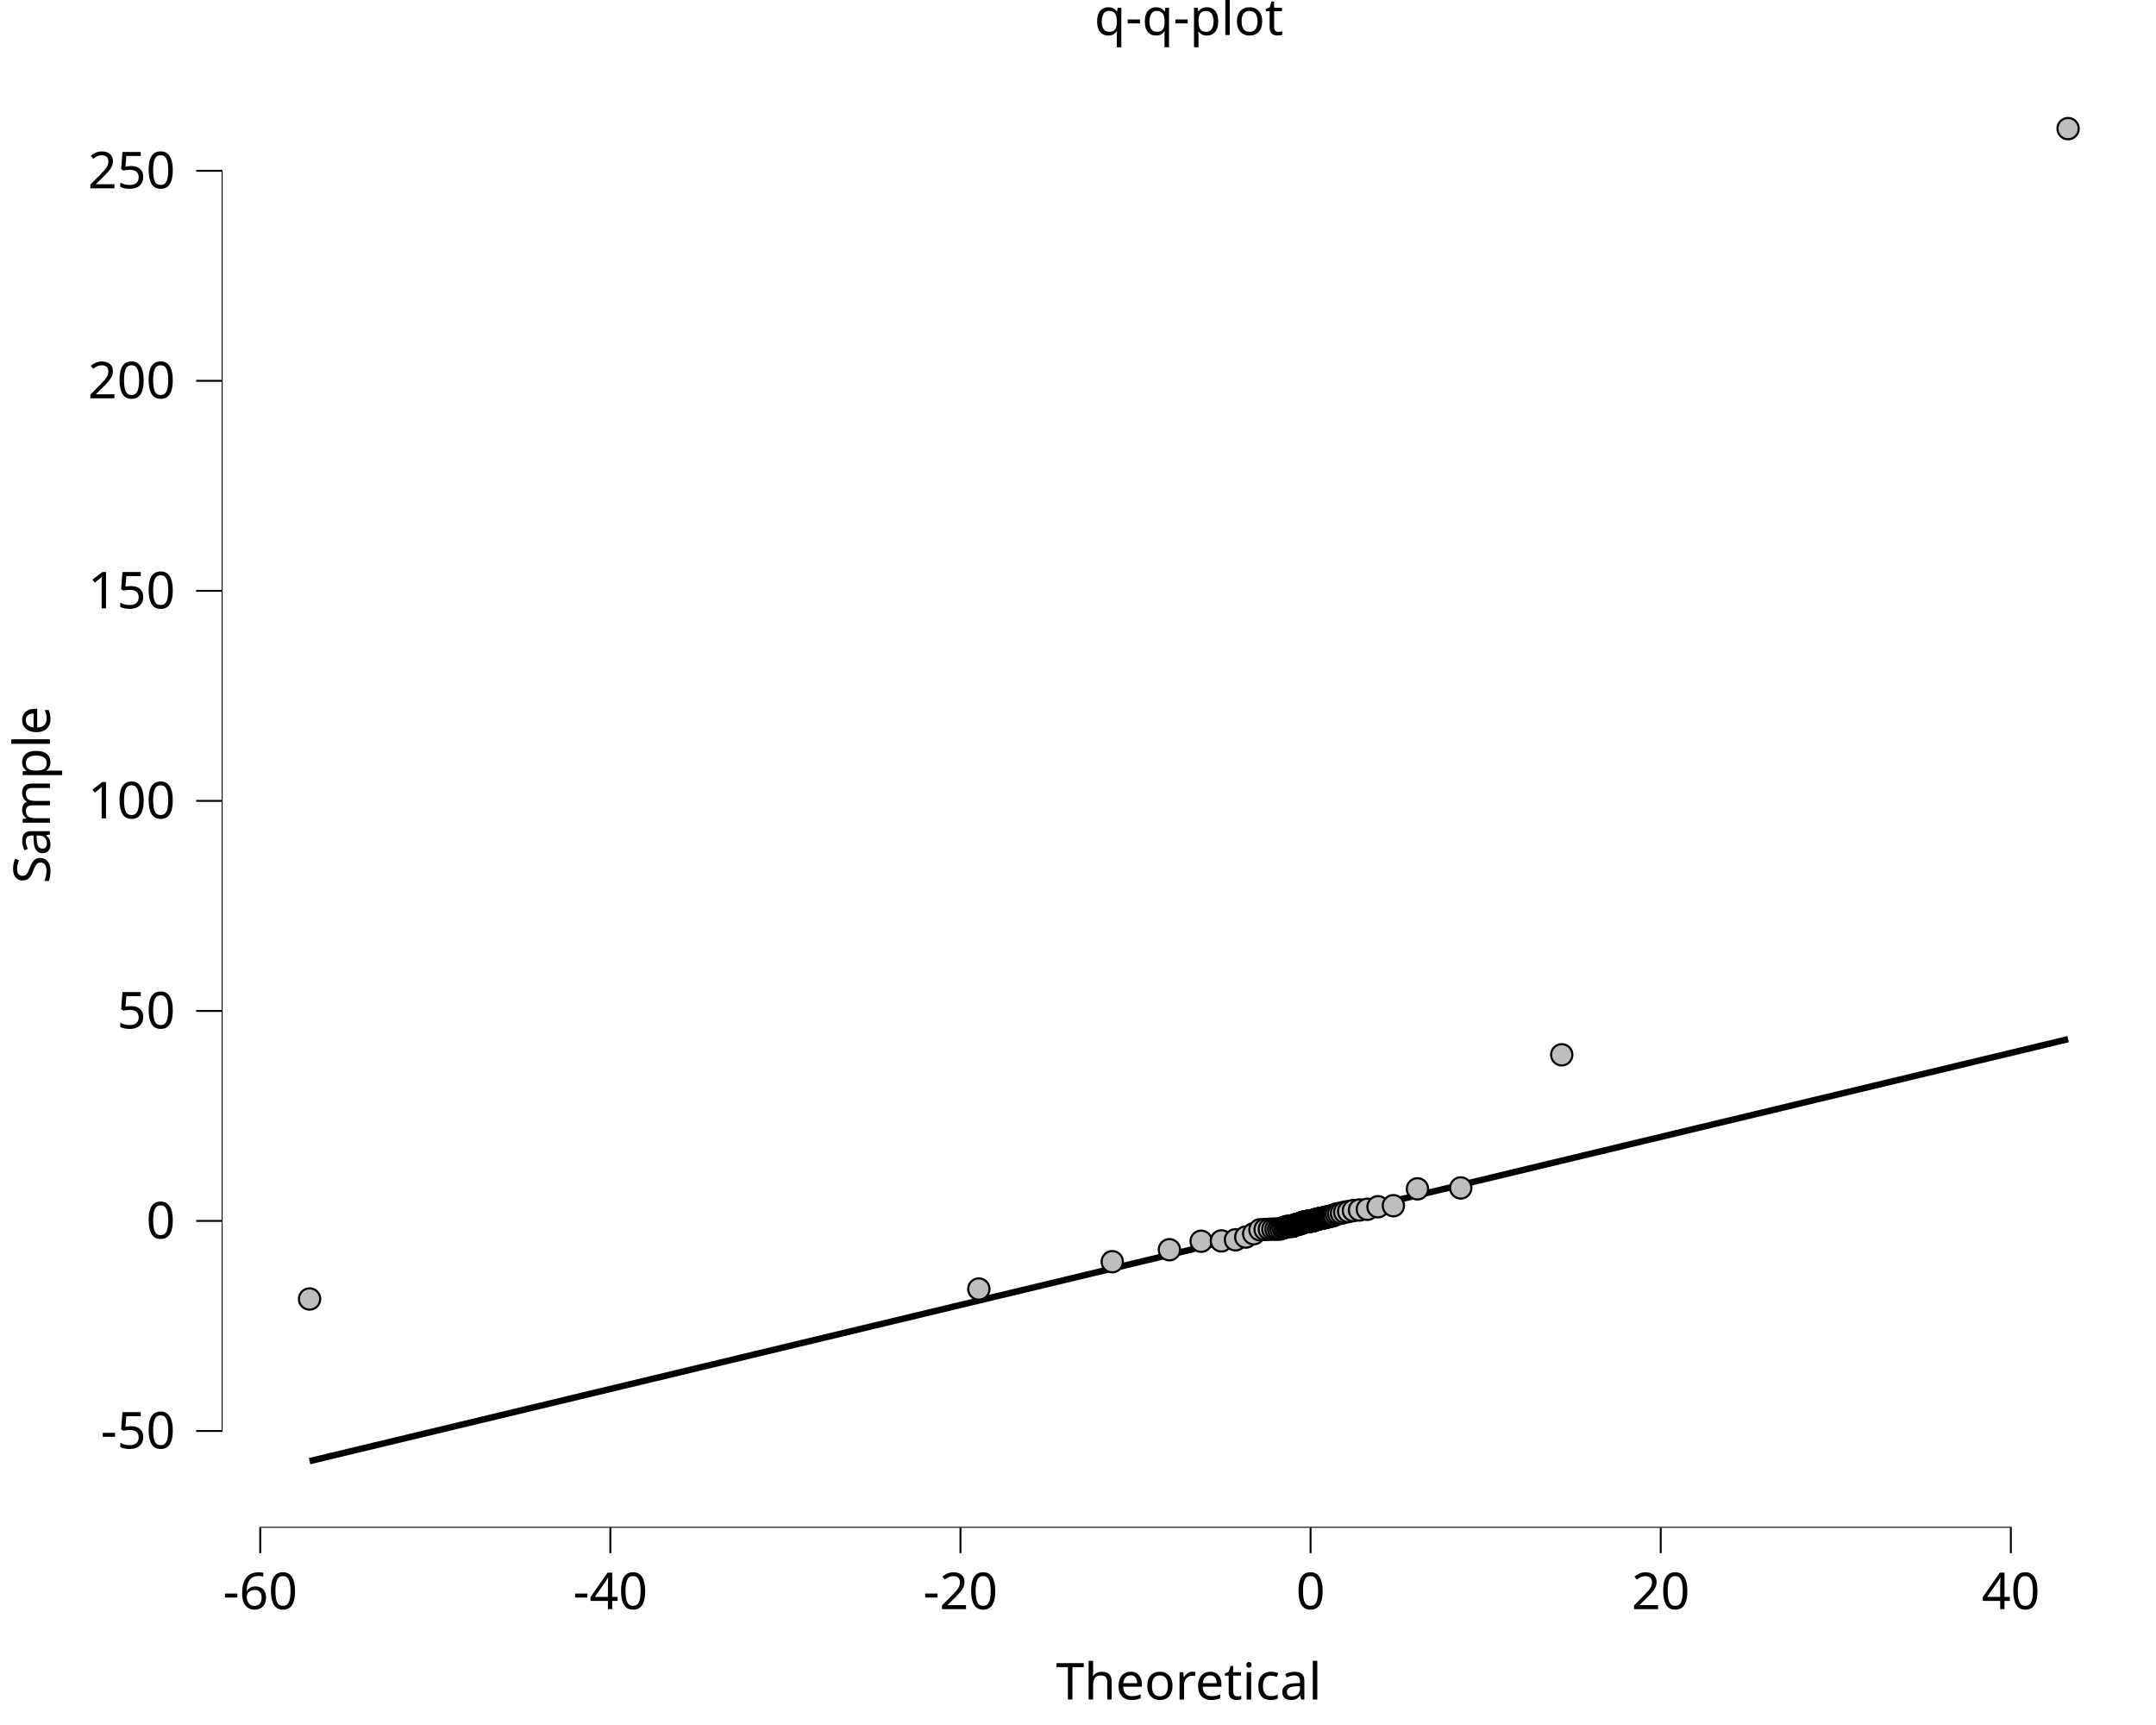
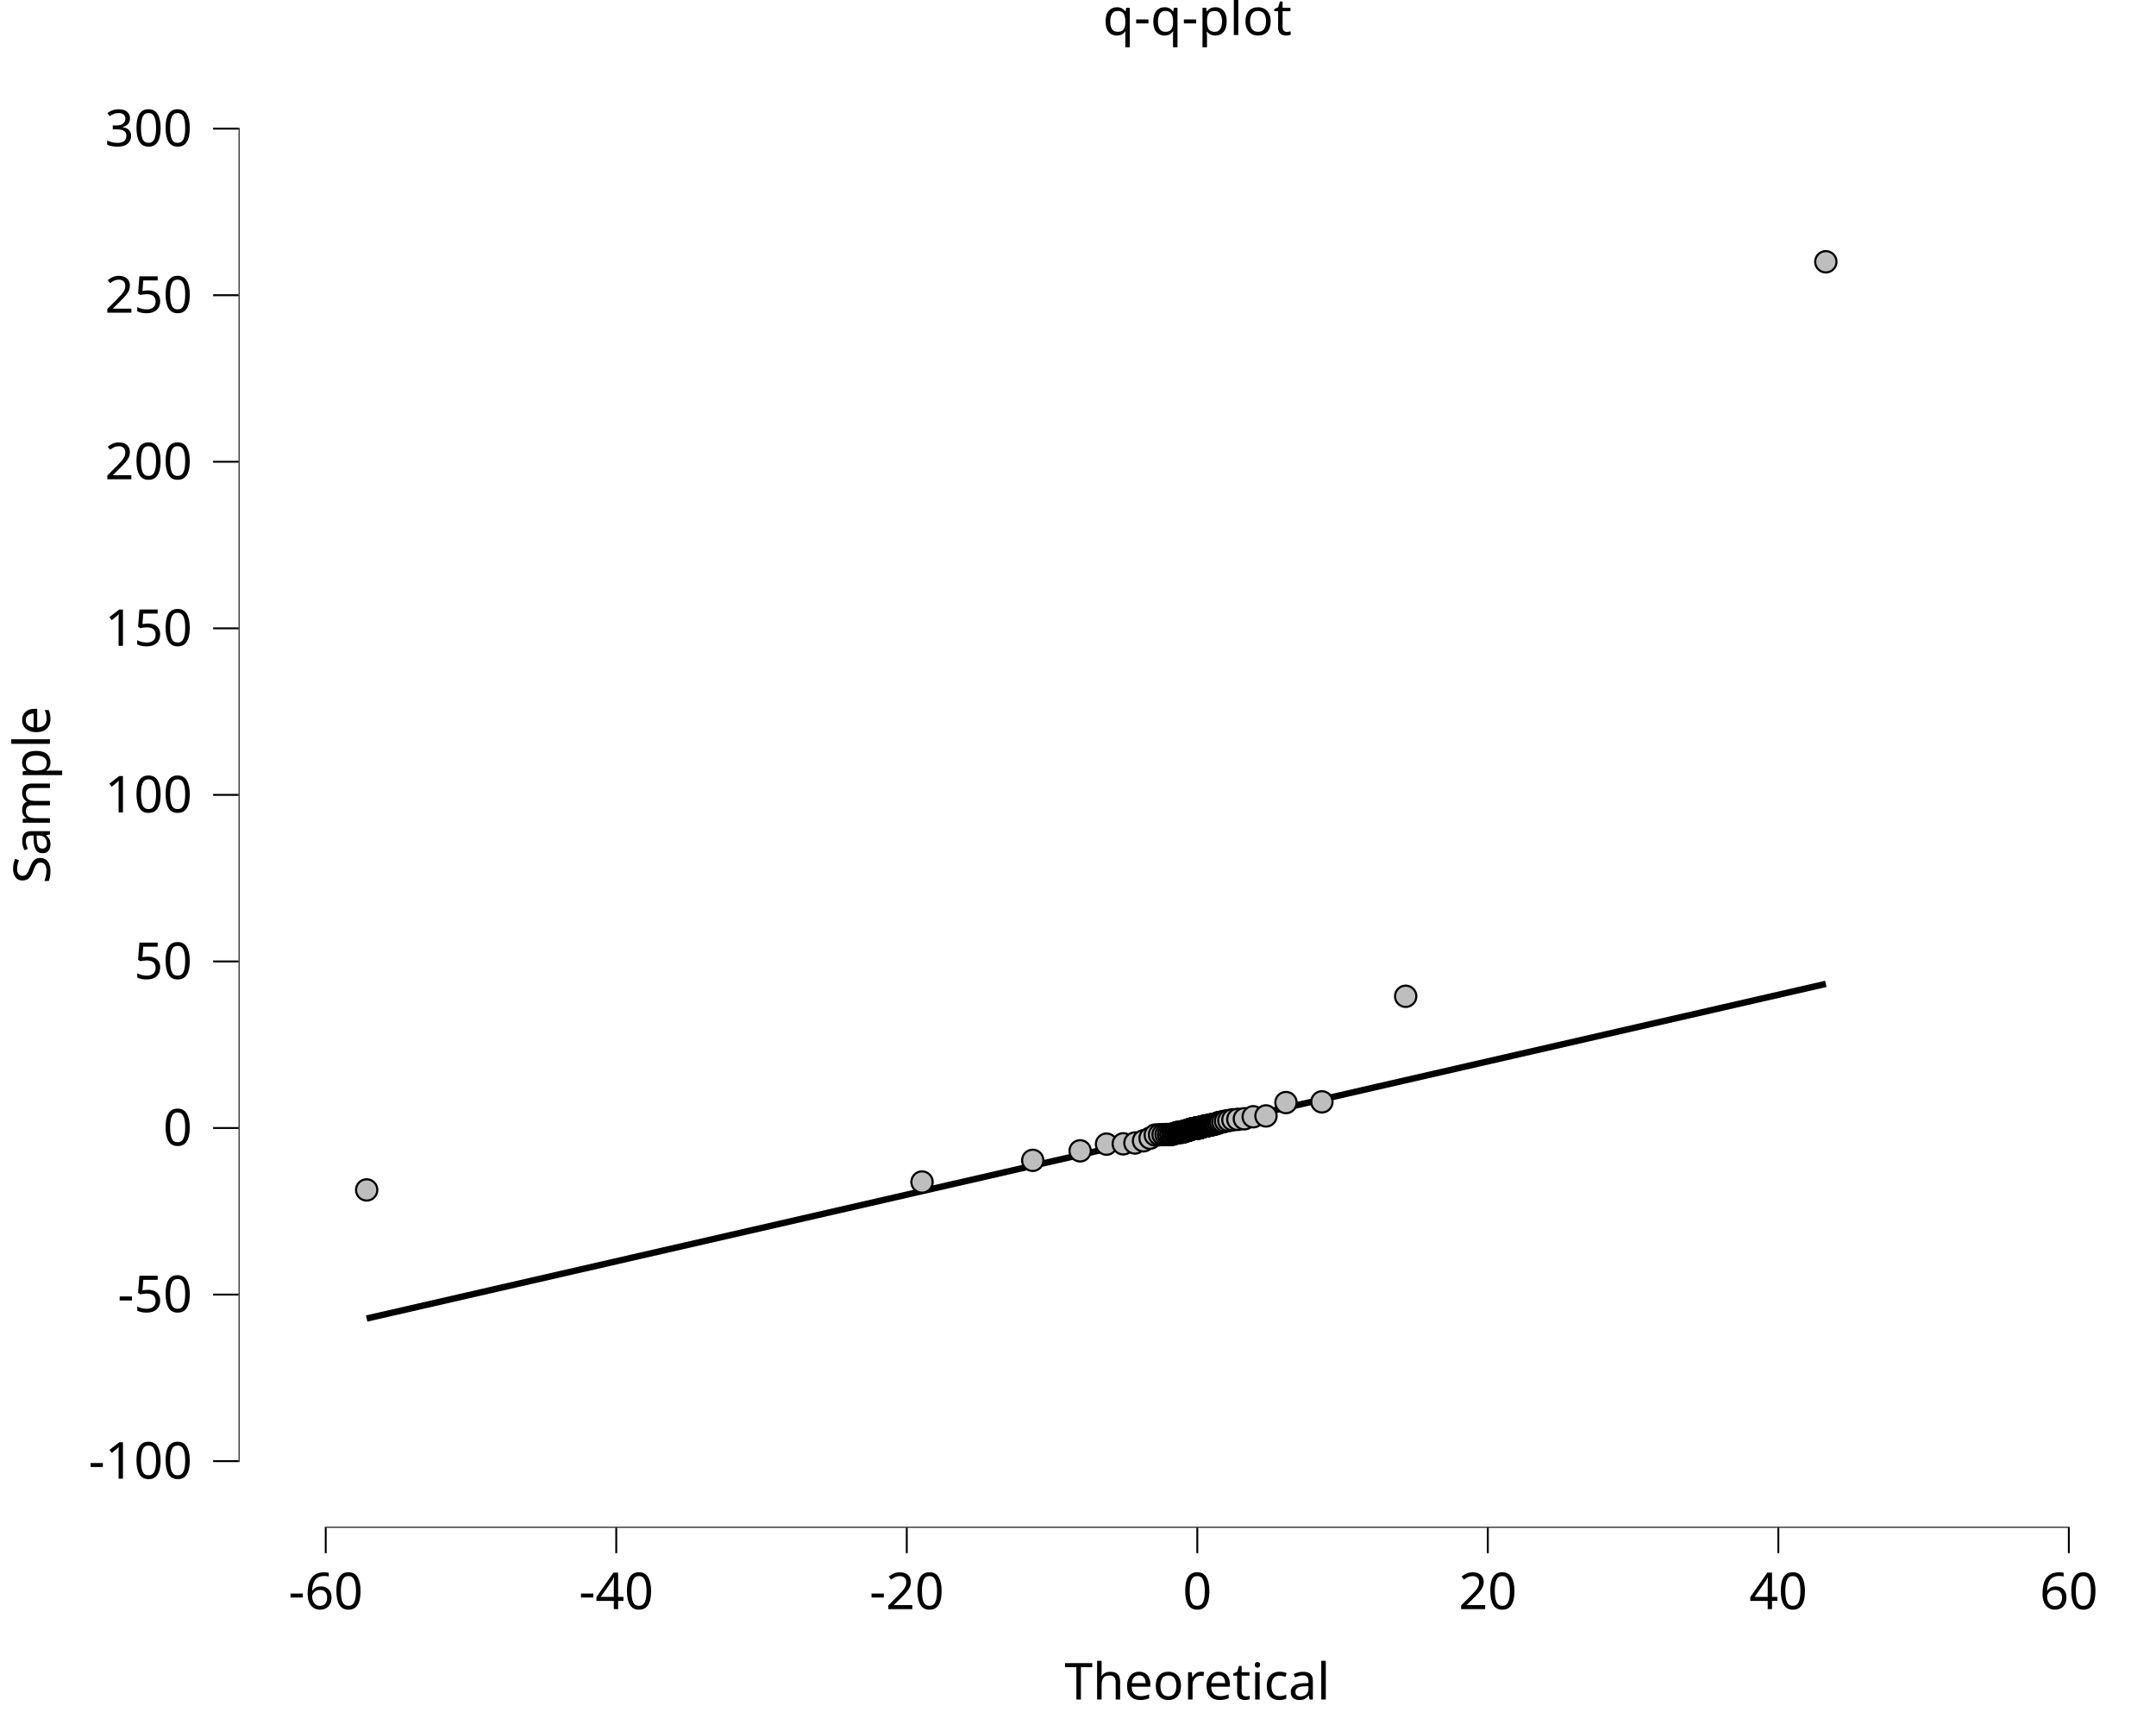
<svg xmlns="http://www.w3.org/2000/svg" class="svglite" data-engine-version="2.0" width="720.00pt" height="576.00pt" viewBox="0 0 720.00 576.00">
  <defs>
    <style type="text/css">
    .svglite line, .svglite polyline, .svglite polygon, .svglite path, .svglite rect, .svglite circle {
      fill: none;
      stroke: #000000;
      stroke-linecap: round;
      stroke-linejoin: round;
      stroke-miterlimit: 10.00;
    }
  </style>
  </defs>
  <rect width="100%" height="100%" style="stroke: none; fill: #FFFFFF;" />
  <defs>
    <clipPath id="cpMC4wMHw3MjAuMDB8MC4wMHw1NzYuMDA=">
      <rect x="0.00" y="0.00" width="720.00" height="576.00" />
    </clipPath>
  </defs>
  <g clip-path="url(#cpMC4wMHw3MjAuMDB8MC4wMHw1NzYuMDA=)">
-     <rect x="0.00" y="0.00" width="720.00" height="576.00" style="stroke-width: 10.67; stroke: none;" />
+     <rect x="-0" y="0.00" width="720.00" height="576.00" style="stroke-width: 10.67; stroke: none;" />
  </g>
  <defs>
-     <clipPath id="cpNzQuMDJ8NzIwLjAwfDIwLjcxfDUxMC4xNA==">
-       <rect x="74.02" y="20.71" width="645.98" height="489.43" />
+     <clipPath id="cpNzkuNjh8NzIwLjAwfDIwLjcxfDUxMC4xNA==">
+       <rect x="79.68" y="20.71" width="640.32" height="489.43" />
    </clipPath>
  </defs>
-   <g clip-path="url(#cpNzQuMDJ8NzIwLjAwfDIwLjcxfDUxMC4xNA==)">
-     <rect x="74.02" y="20.71" width="645.98" height="489.43" style="stroke-width: 10.67; stroke: none;" />
-     <polyline points="103.38,487.89 326.88,434.27 371.44,423.58 390.52,419.00 401.13,416.45 407.89,414.83 412.58,413.71 416.03,412.88 418.67,412.25 420.77,411.74 422.48,411.33 423.89,410.99 425.09,410.71 426.12,410.46 427.01,410.25 427.79,410.06 428.48,409.89 429.10,409.74 429.66,409.61 430.16,409.49 430.62,409.38 431.04,409.28 431.43,409.18 431.80,409.10 432.13,409.02 432.45,408.94 432.74,408.87 433.02,408.80 433.28,408.74 433.53,408.68 433.76,408.63 433.99,408.57 434.20,408.52 434.41,408.47 434.61,408.42 434.80,408.38 434.98,408.33 435.16,408.29 435.33,408.25 435.50,408.21 435.67,408.17 435.83,408.13 435.98,408.09 436.14,408.06 436.29,408.02 436.44,407.98 436.59,407.95 436.73,407.91 436.88,407.88 437.02,407.84 437.16,407.81 437.30,407.78 437.45,407.74 437.59,407.71 437.73,407.67 437.87,407.64 438.02,407.60 438.16,407.57 438.31,407.53 438.46,407.50 438.61,407.46 438.76,407.43 438.92,407.39 439.08,407.35 439.24,407.31 439.41,407.27 439.58,407.23 439.76,407.19 439.95,407.14 440.14,407.10 440.34,407.05 440.55,407.00 440.77,406.94 441.00,406.89 441.24,406.83 441.50,406.77 441.77,406.70 442.07,406.63 442.38,406.56 442.72,406.48 443.09,406.39 443.49,406.29 443.93,406.19 444.42,406.07 444.96,405.94 445.57,405.79 446.26,405.63 447.05,405.44 447.98,405.21 449.07,404.95 450.38,404.64 451.98,404.25 454.00,403.77 456.62,403.14 460.19,402.28 465.32,401.05 473.36,399.12 487.82,395.66 521.54,387.56 690.64,346.99 " style="stroke-width: 2.13; stroke-linecap: butt;" />
-     <circle cx="103.38" cy="433.75" r="3.56" style="stroke-width: 0.71; fill: #BEBEBE;" />
-     <circle cx="326.88" cy="430.42" r="3.56" style="stroke-width: 0.71; fill: #BEBEBE;" />
-     <circle cx="371.44" cy="421.30" r="3.56" style="stroke-width: 0.71; fill: #BEBEBE;" />
-     <circle cx="390.52" cy="417.30" r="3.56" style="stroke-width: 0.71; fill: #BEBEBE;" />
-     <circle cx="401.13" cy="414.47" r="3.56" style="stroke-width: 0.71; fill: #BEBEBE;" />
-     <circle cx="407.89" cy="414.35" r="3.56" style="stroke-width: 0.71; fill: #BEBEBE;" />
-     <circle cx="412.58" cy="413.99" r="3.56" style="stroke-width: 0.71; fill: #BEBEBE;" />
-     <circle cx="416.03" cy="413.07" r="3.56" style="stroke-width: 0.71; fill: #BEBEBE;" />
-     <circle cx="418.67" cy="411.96" r="3.56" style="stroke-width: 0.71; fill: #BEBEBE;" />
-     <circle cx="420.77" cy="410.64" r="3.56" style="stroke-width: 0.71; fill: #BEBEBE;" />
-     <circle cx="422.48" cy="410.53" r="3.56" style="stroke-width: 0.71; fill: #BEBEBE;" />
-     <circle cx="423.89" cy="410.46" r="3.56" style="stroke-width: 0.71; fill: #BEBEBE;" />
-     <circle cx="425.09" cy="410.43" r="3.56" style="stroke-width: 0.71; fill: #BEBEBE;" />
-     <circle cx="426.12" cy="410.42" r="3.56" style="stroke-width: 0.71; fill: #BEBEBE;" />
-     <circle cx="427.01" cy="410.42" r="3.56" style="stroke-width: 0.71; fill: #BEBEBE;" />
-     <circle cx="427.79" cy="410.31" r="3.56" style="stroke-width: 0.71; fill: #BEBEBE;" />
-     <circle cx="428.48" cy="409.97" r="3.56" style="stroke-width: 0.71; fill: #BEBEBE;" />
-     <circle cx="429.10" cy="409.84" r="3.56" style="stroke-width: 0.71; fill: #BEBEBE;" />
-     <circle cx="429.66" cy="409.54" r="3.56" style="stroke-width: 0.71; fill: #BEBEBE;" />
-     <circle cx="430.16" cy="409.53" r="3.56" style="stroke-width: 0.71; fill: #BEBEBE;" />
-     <circle cx="430.62" cy="409.50" r="3.56" style="stroke-width: 0.71; fill: #BEBEBE;" />
-     <circle cx="431.04" cy="409.49" r="3.56" style="stroke-width: 0.71; fill: #BEBEBE;" />
-     <circle cx="431.43" cy="409.47" r="3.56" style="stroke-width: 0.71; fill: #BEBEBE;" />
-     <circle cx="431.80" cy="409.43" r="3.56" style="stroke-width: 0.71; fill: #BEBEBE;" />
-     <circle cx="432.13" cy="409.31" r="3.56" style="stroke-width: 0.71; fill: #BEBEBE;" />
-     <circle cx="432.45" cy="408.98" r="3.56" style="stroke-width: 0.71; fill: #BEBEBE;" />
-     <circle cx="432.74" cy="408.92" r="3.56" style="stroke-width: 0.71; fill: #BEBEBE;" />
-     <circle cx="433.02" cy="408.91" r="3.56" style="stroke-width: 0.71; fill: #BEBEBE;" />
-     <circle cx="433.28" cy="408.91" r="3.56" style="stroke-width: 0.71; fill: #BEBEBE;" />
-     <circle cx="433.53" cy="408.80" r="3.56" style="stroke-width: 0.71; fill: #BEBEBE;" />
-     <circle cx="433.76" cy="408.69" r="3.56" style="stroke-width: 0.71; fill: #BEBEBE;" />
-     <circle cx="433.99" cy="408.64" r="3.56" style="stroke-width: 0.71; fill: #BEBEBE;" />
-     <circle cx="434.20" cy="408.58" r="3.56" style="stroke-width: 0.71; fill: #BEBEBE;" />
-     <circle cx="434.41" cy="408.57" r="3.56" style="stroke-width: 0.71; fill: #BEBEBE;" />
-     <circle cx="434.61" cy="408.45" r="3.56" style="stroke-width: 0.71; fill: #BEBEBE;" />
-     <circle cx="434.80" cy="408.28" r="3.56" style="stroke-width: 0.71; fill: #BEBEBE;" />
-     <circle cx="434.98" cy="408.27" r="3.56" style="stroke-width: 0.71; fill: #BEBEBE;" />
-     <circle cx="435.16" cy="408.17" r="3.56" style="stroke-width: 0.71; fill: #BEBEBE;" />
-     <circle cx="435.33" cy="408.13" r="3.56" style="stroke-width: 0.71; fill: #BEBEBE;" />
-     <circle cx="435.50" cy="408.08" r="3.56" style="stroke-width: 0.71; fill: #BEBEBE;" />
-     <circle cx="435.67" cy="408.06" r="3.56" style="stroke-width: 0.71; fill: #BEBEBE;" />
-     <circle cx="435.83" cy="408.05" r="3.56" style="stroke-width: 0.71; fill: #BEBEBE;" />
-     <circle cx="435.98" cy="408.00" r="3.56" style="stroke-width: 0.71; fill: #BEBEBE;" />
-     <circle cx="436.14" cy="407.96" r="3.56" style="stroke-width: 0.71; fill: #BEBEBE;" />
-     <circle cx="436.29" cy="407.93" r="3.56" style="stroke-width: 0.71; fill: #BEBEBE;" />
-     <circle cx="436.44" cy="407.89" r="3.56" style="stroke-width: 0.71; fill: #BEBEBE;" />
-     <circle cx="436.59" cy="407.86" r="3.56" style="stroke-width: 0.71; fill: #BEBEBE;" />
-     <circle cx="436.73" cy="407.83" r="3.56" style="stroke-width: 0.71; fill: #BEBEBE;" />
-     <circle cx="436.88" cy="407.81" r="3.56" style="stroke-width: 0.71; fill: #BEBEBE;" />
-     <circle cx="437.02" cy="407.79" r="3.56" style="stroke-width: 0.71; fill: #BEBEBE;" />
-     <circle cx="437.16" cy="407.78" r="3.56" style="stroke-width: 0.71; fill: #BEBEBE;" />
-     <circle cx="437.30" cy="407.77" r="3.56" style="stroke-width: 0.71; fill: #BEBEBE;" />
-     <circle cx="437.45" cy="407.76" r="3.56" style="stroke-width: 0.71; fill: #BEBEBE;" />
-     <circle cx="437.59" cy="407.76" r="3.56" style="stroke-width: 0.71; fill: #BEBEBE;" />
-     <circle cx="437.73" cy="407.73" r="3.56" style="stroke-width: 0.71; fill: #BEBEBE;" />
-     <circle cx="437.87" cy="407.72" r="3.56" style="stroke-width: 0.71; fill: #BEBEBE;" />
-     <circle cx="438.02" cy="407.72" r="3.56" style="stroke-width: 0.71; fill: #BEBEBE;" />
-     <circle cx="438.16" cy="407.69" r="3.56" style="stroke-width: 0.71; fill: #BEBEBE;" />
-     <circle cx="438.31" cy="407.65" r="3.56" style="stroke-width: 0.71; fill: #BEBEBE;" />
-     <circle cx="438.46" cy="407.56" r="3.56" style="stroke-width: 0.71; fill: #BEBEBE;" />
-     <circle cx="438.61" cy="407.54" r="3.56" style="stroke-width: 0.71; fill: #BEBEBE;" />
-     <circle cx="438.76" cy="407.54" r="3.56" style="stroke-width: 0.71; fill: #BEBEBE;" />
-     <circle cx="438.92" cy="407.48" r="3.56" style="stroke-width: 0.71; fill: #BEBEBE;" />
-     <circle cx="439.08" cy="407.45" r="3.56" style="stroke-width: 0.71; fill: #BEBEBE;" />
-     <circle cx="439.24" cy="407.26" r="3.56" style="stroke-width: 0.71; fill: #BEBEBE;" />
-     <circle cx="439.41" cy="407.25" r="3.56" style="stroke-width: 0.71; fill: #BEBEBE;" />
-     <circle cx="439.58" cy="407.19" r="3.56" style="stroke-width: 0.71; fill: #BEBEBE;" />
-     <circle cx="439.76" cy="407.15" r="3.56" style="stroke-width: 0.71; fill: #BEBEBE;" />
-     <circle cx="439.95" cy="407.12" r="3.56" style="stroke-width: 0.71; fill: #BEBEBE;" />
-     <circle cx="440.14" cy="407.05" r="3.56" style="stroke-width: 0.71; fill: #BEBEBE;" />
-     <circle cx="440.34" cy="407.00" r="3.56" style="stroke-width: 0.71; fill: #BEBEBE;" />
-     <circle cx="440.55" cy="406.95" r="3.56" style="stroke-width: 0.71; fill: #BEBEBE;" />
-     <circle cx="440.77" cy="406.89" r="3.56" style="stroke-width: 0.71; fill: #BEBEBE;" />
-     <circle cx="441.00" cy="406.85" r="3.56" style="stroke-width: 0.71; fill: #BEBEBE;" />
-     <circle cx="441.24" cy="406.82" r="3.56" style="stroke-width: 0.71; fill: #BEBEBE;" />
-     <circle cx="441.50" cy="406.80" r="3.56" style="stroke-width: 0.71; fill: #BEBEBE;" />
-     <circle cx="441.77" cy="406.71" r="3.56" style="stroke-width: 0.71; fill: #BEBEBE;" />
-     <circle cx="442.07" cy="406.63" r="3.56" style="stroke-width: 0.71; fill: #BEBEBE;" />
-     <circle cx="442.38" cy="406.55" r="3.56" style="stroke-width: 0.71; fill: #BEBEBE;" />
-     <circle cx="442.72" cy="406.45" r="3.56" style="stroke-width: 0.71; fill: #BEBEBE;" />
-     <circle cx="443.09" cy="406.44" r="3.56" style="stroke-width: 0.71; fill: #BEBEBE;" />
-     <circle cx="443.49" cy="406.25" r="3.56" style="stroke-width: 0.71; fill: #BEBEBE;" />
-     <circle cx="443.93" cy="406.25" r="3.56" style="stroke-width: 0.71; fill: #BEBEBE;" />
-     <circle cx="444.42" cy="406.07" r="3.56" style="stroke-width: 0.71; fill: #BEBEBE;" />
-     <circle cx="444.96" cy="405.99" r="3.56" style="stroke-width: 0.71; fill: #BEBEBE;" />
-     <circle cx="445.57" cy="405.79" r="3.56" style="stroke-width: 0.71; fill: #BEBEBE;" />
-     <circle cx="446.26" cy="405.40" r="3.56" style="stroke-width: 0.71; fill: #BEBEBE;" />
-     <circle cx="447.05" cy="405.23" r="3.56" style="stroke-width: 0.71; fill: #BEBEBE;" />
-     <circle cx="447.98" cy="405.09" r="3.56" style="stroke-width: 0.71; fill: #BEBEBE;" />
-     <circle cx="449.07" cy="404.76" r="3.56" style="stroke-width: 0.71; fill: #BEBEBE;" />
-     <circle cx="450.38" cy="404.55" r="3.56" style="stroke-width: 0.71; fill: #BEBEBE;" />
-     <circle cx="451.98" cy="404.22" r="3.56" style="stroke-width: 0.71; fill: #BEBEBE;" />
-     <circle cx="454.00" cy="404.04" r="3.56" style="stroke-width: 0.71; fill: #BEBEBE;" />
-     <circle cx="456.62" cy="403.79" r="3.56" style="stroke-width: 0.71; fill: #BEBEBE;" />
-     <circle cx="460.19" cy="402.95" r="3.56" style="stroke-width: 0.71; fill: #BEBEBE;" />
-     <circle cx="465.32" cy="402.60" r="3.56" style="stroke-width: 0.71; fill: #BEBEBE;" />
-     <circle cx="473.36" cy="396.97" r="3.56" style="stroke-width: 0.71; fill: #BEBEBE;" />
-     <circle cx="487.82" cy="396.67" r="3.56" style="stroke-width: 0.71; fill: #BEBEBE;" />
-     <circle cx="521.54" cy="352.21" r="3.56" style="stroke-width: 0.71; fill: #BEBEBE;" />
-     <circle cx="690.64" cy="42.95" r="3.56" style="stroke-width: 0.71; fill: #BEBEBE;" />
-     <line x1="86.59" y1="510.14" x2="671.84" y2="510.14" style="stroke-width: 0.64; stroke-linecap: butt;" />
-     <line x1="74.02" y1="478.14" x2="74.02" y2="56.71" style="stroke-width: 0.64; stroke-linecap: butt;" />
-     <rect x="74.02" y="20.71" width="645.98" height="489.43" style="stroke-width: 0.00; stroke: none;" />
+   <g clip-path="url(#cpNzkuNjh8NzIwLjAwfDIwLjcxfDUxMC4xNA==)">
+     <rect x="79.68" y="20.71" width="640.32" height="489.43" style="stroke-width: 10.67; stroke: none;" />
+     <polyline points="122.45,440.27 307.91,397.74 344.88,389.26 360.71,385.63 369.52,383.61 375.12,382.33 379.01,381.43 381.88,380.78 384.07,380.27 385.81,379.87 387.23,379.55 388.40,379.28 389.40,379.05 390.25,378.86 390.99,378.69 391.64,378.54 392.21,378.41 392.72,378.29 393.19,378.18 393.60,378.09 393.99,378.00 394.34,377.92 394.66,377.85 394.96,377.78 395.24,377.71 395.50,377.65 395.74,377.60 395.97,377.54 396.19,377.49 396.40,377.45 396.59,377.40 396.78,377.36 396.96,377.32 397.13,377.28 397.29,377.24 397.45,377.21 397.60,377.17 397.75,377.14 397.90,377.10 398.04,377.07 398.17,377.04 398.31,377.01 398.44,376.98 398.56,376.95 398.69,376.92 398.81,376.89 398.94,376.87 399.06,376.84 399.18,376.81 399.30,376.78 399.41,376.76 399.53,376.73 399.65,376.70 399.77,376.67 399.89,376.65 400.00,376.62 400.12,376.59 400.24,376.57 400.37,376.54 400.49,376.51 400.61,376.48 400.74,376.45 400.87,376.42 401.00,376.39 401.14,376.36 401.28,376.33 401.42,376.30 401.57,376.26 401.73,376.23 401.89,376.19 402.05,376.15 402.22,376.11 402.41,376.07 402.60,376.03 402.80,375.98 403.01,375.93 403.24,375.88 403.48,375.82 403.74,375.76 404.03,375.70 404.33,375.63 404.66,375.55 405.03,375.47 405.43,375.38 405.88,375.27 406.39,375.16 406.96,375.02 407.62,374.87 408.39,374.70 409.29,374.49 410.38,374.24 411.71,373.94 413.38,373.55 415.56,373.05 418.52,372.37 422.78,371.40 429.45,369.87 441.45,367.12 469.43,360.70 609.74,328.53 " style="stroke-width: 2.13; stroke-linecap: butt;" />
+     <circle cx="122.45" cy="397.33" r="3.56" style="stroke-width: 0.71; fill: #BEBEBE;" />
+     <circle cx="307.91" cy="394.69" r="3.56" style="stroke-width: 0.71; fill: #BEBEBE;" />
+     <circle cx="344.88" cy="387.45" r="3.56" style="stroke-width: 0.71; fill: #BEBEBE;" />
+     <circle cx="360.71" cy="384.28" r="3.56" style="stroke-width: 0.71; fill: #BEBEBE;" />
+     <circle cx="369.52" cy="382.04" r="3.56" style="stroke-width: 0.71; fill: #BEBEBE;" />
+     <circle cx="375.12" cy="381.94" r="3.56" style="stroke-width: 0.71; fill: #BEBEBE;" />
+     <circle cx="379.01" cy="381.66" r="3.56" style="stroke-width: 0.71; fill: #BEBEBE;" />
+     <circle cx="381.88" cy="380.93" r="3.56" style="stroke-width: 0.71; fill: #BEBEBE;" />
+     <circle cx="384.07" cy="380.05" r="3.56" style="stroke-width: 0.71; fill: #BEBEBE;" />
+     <circle cx="385.81" cy="379.00" r="3.56" style="stroke-width: 0.71; fill: #BEBEBE;" />
+     <circle cx="387.23" cy="378.91" r="3.56" style="stroke-width: 0.71; fill: #BEBEBE;" />
+     <circle cx="388.40" cy="378.86" r="3.56" style="stroke-width: 0.71; fill: #BEBEBE;" />
+     <circle cx="389.40" cy="378.83" r="3.56" style="stroke-width: 0.71; fill: #BEBEBE;" />
+     <circle cx="390.25" cy="378.83" r="3.56" style="stroke-width: 0.71; fill: #BEBEBE;" />
+     <circle cx="390.99" cy="378.83" r="3.56" style="stroke-width: 0.71; fill: #BEBEBE;" />
+     <circle cx="391.64" cy="378.74" r="3.56" style="stroke-width: 0.71; fill: #BEBEBE;" />
+     <circle cx="392.21" cy="378.47" r="3.56" style="stroke-width: 0.71; fill: #BEBEBE;" />
+     <circle cx="392.72" cy="378.37" r="3.56" style="stroke-width: 0.71; fill: #BEBEBE;" />
+     <circle cx="393.19" cy="378.13" r="3.56" style="stroke-width: 0.71; fill: #BEBEBE;" />
+     <circle cx="393.60" cy="378.12" r="3.56" style="stroke-width: 0.71; fill: #BEBEBE;" />
+     <circle cx="393.99" cy="378.09" r="3.56" style="stroke-width: 0.71; fill: #BEBEBE;" />
+     <circle cx="394.34" cy="378.09" r="3.56" style="stroke-width: 0.71; fill: #BEBEBE;" />
+     <circle cx="394.66" cy="378.07" r="3.56" style="stroke-width: 0.71; fill: #BEBEBE;" />
+     <circle cx="394.96" cy="378.04" r="3.56" style="stroke-width: 0.71; fill: #BEBEBE;" />
+     <circle cx="395.24" cy="377.95" r="3.56" style="stroke-width: 0.71; fill: #BEBEBE;" />
+     <circle cx="395.50" cy="377.68" r="3.56" style="stroke-width: 0.71; fill: #BEBEBE;" />
+     <circle cx="395.74" cy="377.64" r="3.56" style="stroke-width: 0.71; fill: #BEBEBE;" />
+     <circle cx="395.97" cy="377.63" r="3.56" style="stroke-width: 0.71; fill: #BEBEBE;" />
+     <circle cx="396.19" cy="377.63" r="3.56" style="stroke-width: 0.71; fill: #BEBEBE;" />
+     <circle cx="396.40" cy="377.54" r="3.56" style="stroke-width: 0.71; fill: #BEBEBE;" />
+     <circle cx="396.59" cy="377.45" r="3.56" style="stroke-width: 0.71; fill: #BEBEBE;" />
+     <circle cx="396.78" cy="377.42" r="3.56" style="stroke-width: 0.71; fill: #BEBEBE;" />
+     <circle cx="396.96" cy="377.37" r="3.56" style="stroke-width: 0.71; fill: #BEBEBE;" />
+     <circle cx="397.13" cy="377.36" r="3.56" style="stroke-width: 0.71; fill: #BEBEBE;" />
+     <circle cx="397.29" cy="377.26" r="3.56" style="stroke-width: 0.71; fill: #BEBEBE;" />
+     <circle cx="397.45" cy="377.13" r="3.56" style="stroke-width: 0.71; fill: #BEBEBE;" />
+     <circle cx="397.60" cy="377.12" r="3.56" style="stroke-width: 0.71; fill: #BEBEBE;" />
+     <circle cx="397.75" cy="377.04" r="3.56" style="stroke-width: 0.71; fill: #BEBEBE;" />
+     <circle cx="397.90" cy="377.01" r="3.56" style="stroke-width: 0.71; fill: #BEBEBE;" />
+     <circle cx="398.04" cy="376.97" r="3.56" style="stroke-width: 0.71; fill: #BEBEBE;" />
+     <circle cx="398.17" cy="376.95" r="3.56" style="stroke-width: 0.71; fill: #BEBEBE;" />
+     <circle cx="398.31" cy="376.95" r="3.56" style="stroke-width: 0.71; fill: #BEBEBE;" />
+     <circle cx="398.44" cy="376.91" r="3.56" style="stroke-width: 0.71; fill: #BEBEBE;" />
+     <circle cx="398.56" cy="376.88" r="3.56" style="stroke-width: 0.71; fill: #BEBEBE;" />
+     <circle cx="398.69" cy="376.85" r="3.56" style="stroke-width: 0.71; fill: #BEBEBE;" />
+     <circle cx="398.81" cy="376.82" r="3.56" style="stroke-width: 0.71; fill: #BEBEBE;" />
+     <circle cx="398.94" cy="376.80" r="3.56" style="stroke-width: 0.71; fill: #BEBEBE;" />
+     <circle cx="399.06" cy="376.78" r="3.56" style="stroke-width: 0.71; fill: #BEBEBE;" />
+     <circle cx="399.18" cy="376.75" r="3.56" style="stroke-width: 0.71; fill: #BEBEBE;" />
+     <circle cx="399.30" cy="376.74" r="3.56" style="stroke-width: 0.71; fill: #BEBEBE;" />
+     <circle cx="399.41" cy="376.73" r="3.56" style="stroke-width: 0.71; fill: #BEBEBE;" />
+     <circle cx="399.53" cy="376.72" r="3.56" style="stroke-width: 0.71; fill: #BEBEBE;" />
+     <circle cx="399.65" cy="376.71" r="3.56" style="stroke-width: 0.71; fill: #BEBEBE;" />
+     <circle cx="399.77" cy="376.71" r="3.56" style="stroke-width: 0.71; fill: #BEBEBE;" />
+     <circle cx="399.89" cy="376.69" r="3.56" style="stroke-width: 0.71; fill: #BEBEBE;" />
+     <circle cx="400.00" cy="376.69" r="3.56" style="stroke-width: 0.71; fill: #BEBEBE;" />
+     <circle cx="400.12" cy="376.68" r="3.56" style="stroke-width: 0.71; fill: #BEBEBE;" />
+     <circle cx="400.24" cy="376.66" r="3.56" style="stroke-width: 0.71; fill: #BEBEBE;" />
+     <circle cx="400.37" cy="376.63" r="3.56" style="stroke-width: 0.71; fill: #BEBEBE;" />
+     <circle cx="400.49" cy="376.56" r="3.56" style="stroke-width: 0.71; fill: #BEBEBE;" />
+     <circle cx="400.61" cy="376.54" r="3.56" style="stroke-width: 0.71; fill: #BEBEBE;" />
+     <circle cx="400.74" cy="376.54" r="3.56" style="stroke-width: 0.71; fill: #BEBEBE;" />
+     <circle cx="400.87" cy="376.50" r="3.56" style="stroke-width: 0.71; fill: #BEBEBE;" />
+     <circle cx="401.00" cy="376.47" r="3.56" style="stroke-width: 0.71; fill: #BEBEBE;" />
+     <circle cx="401.14" cy="376.32" r="3.56" style="stroke-width: 0.71; fill: #BEBEBE;" />
+     <circle cx="401.28" cy="376.31" r="3.56" style="stroke-width: 0.71; fill: #BEBEBE;" />
+     <circle cx="401.42" cy="376.27" r="3.56" style="stroke-width: 0.71; fill: #BEBEBE;" />
+     <circle cx="401.57" cy="376.23" r="3.56" style="stroke-width: 0.71; fill: #BEBEBE;" />
+     <circle cx="401.73" cy="376.21" r="3.56" style="stroke-width: 0.71; fill: #BEBEBE;" />
+     <circle cx="401.89" cy="376.16" r="3.56" style="stroke-width: 0.71; fill: #BEBEBE;" />
+     <circle cx="402.05" cy="376.12" r="3.56" style="stroke-width: 0.71; fill: #BEBEBE;" />
+     <circle cx="402.22" cy="376.07" r="3.56" style="stroke-width: 0.71; fill: #BEBEBE;" />
+     <circle cx="402.41" cy="376.03" r="3.56" style="stroke-width: 0.71; fill: #BEBEBE;" />
+     <circle cx="402.60" cy="375.99" r="3.56" style="stroke-width: 0.71; fill: #BEBEBE;" />
+     <circle cx="402.80" cy="375.97" r="3.56" style="stroke-width: 0.71; fill: #BEBEBE;" />
+     <circle cx="403.01" cy="375.96" r="3.56" style="stroke-width: 0.71; fill: #BEBEBE;" />
+     <circle cx="403.24" cy="375.88" r="3.56" style="stroke-width: 0.71; fill: #BEBEBE;" />
+     <circle cx="403.48" cy="375.82" r="3.56" style="stroke-width: 0.71; fill: #BEBEBE;" />
+     <circle cx="403.74" cy="375.75" r="3.56" style="stroke-width: 0.71; fill: #BEBEBE;" />
+     <circle cx="404.03" cy="375.67" r="3.56" style="stroke-width: 0.71; fill: #BEBEBE;" />
+     <circle cx="404.33" cy="375.67" r="3.56" style="stroke-width: 0.71; fill: #BEBEBE;" />
+     <circle cx="404.66" cy="375.52" r="3.56" style="stroke-width: 0.71; fill: #BEBEBE;" />
+     <circle cx="405.03" cy="375.52" r="3.56" style="stroke-width: 0.71; fill: #BEBEBE;" />
+     <circle cx="405.43" cy="375.38" r="3.56" style="stroke-width: 0.71; fill: #BEBEBE;" />
+     <circle cx="405.88" cy="375.32" r="3.56" style="stroke-width: 0.71; fill: #BEBEBE;" />
+     <circle cx="406.39" cy="375.15" r="3.56" style="stroke-width: 0.71; fill: #BEBEBE;" />
+     <circle cx="406.96" cy="374.85" r="3.56" style="stroke-width: 0.71; fill: #BEBEBE;" />
+     <circle cx="407.62" cy="374.71" r="3.56" style="stroke-width: 0.71; fill: #BEBEBE;" />
+     <circle cx="408.39" cy="374.60" r="3.56" style="stroke-width: 0.71; fill: #BEBEBE;" />
+     <circle cx="409.29" cy="374.34" r="3.56" style="stroke-width: 0.71; fill: #BEBEBE;" />
+     <circle cx="410.38" cy="374.17" r="3.56" style="stroke-width: 0.71; fill: #BEBEBE;" />
+     <circle cx="411.71" cy="373.91" r="3.56" style="stroke-width: 0.71; fill: #BEBEBE;" />
+     <circle cx="413.38" cy="373.77" r="3.56" style="stroke-width: 0.71; fill: #BEBEBE;" />
+     <circle cx="415.56" cy="373.57" r="3.56" style="stroke-width: 0.71; fill: #BEBEBE;" />
+     <circle cx="418.52" cy="372.90" r="3.56" style="stroke-width: 0.71; fill: #BEBEBE;" />
+     <circle cx="422.78" cy="372.62" r="3.56" style="stroke-width: 0.71; fill: #BEBEBE;" />
+     <circle cx="429.45" cy="368.16" r="3.56" style="stroke-width: 0.71; fill: #BEBEBE;" />
+     <circle cx="441.45" cy="367.92" r="3.56" style="stroke-width: 0.71; fill: #BEBEBE;" />
+     <circle cx="469.43" cy="332.67" r="3.56" style="stroke-width: 0.71; fill: #BEBEBE;" />
+     <circle cx="609.74" cy="87.41" r="3.56" style="stroke-width: 0.71; fill: #BEBEBE;" />
+     <line x1="108.46" y1="510.14" x2="691.21" y2="510.14" style="stroke-width: 0.64; stroke-linecap: butt;" />
+     <line x1="79.68" y1="488.21" x2="79.68" y2="42.64" style="stroke-width: 0.64; stroke-linecap: butt;" />
+     <rect x="79.68" y="20.71" width="640.32" height="489.43" style="stroke-width: 0.00; stroke: none;" />
  </g>
  <g clip-path="url(#cpMC4wMHw3MjAuMDB8MC4wMHw1NzYuMDA=)">
-     <polyline points="74.02,510.14 74.02,20.71 " style="stroke-width: 0.00; stroke: none; stroke-linecap: butt;" />
-     <text x="58.54" y="483.67" text-anchor="end" style="font-size: 17.00px; font-family: sans;" textLength="24.57px" lengthAdjust="spacingAndGlyphs">-50</text>
-     <text x="58.54" y="413.54" text-anchor="end" style="font-size: 17.00px; font-family: sans;" textLength="9.46px" lengthAdjust="spacingAndGlyphs">0</text>
-     <text x="58.54" y="343.40" text-anchor="end" style="font-size: 17.00px; font-family: sans;" textLength="18.91px" lengthAdjust="spacingAndGlyphs">50</text>
-     <text x="58.54" y="273.27" text-anchor="end" style="font-size: 17.00px; font-family: sans;" textLength="28.37px" lengthAdjust="spacingAndGlyphs">100</text>
-     <text x="58.54" y="203.14" text-anchor="end" style="font-size: 17.00px; font-family: sans;" textLength="28.37px" lengthAdjust="spacingAndGlyphs">150</text>
-     <text x="58.54" y="133.01" text-anchor="end" style="font-size: 17.00px; font-family: sans;" textLength="28.37px" lengthAdjust="spacingAndGlyphs">200</text>
-     <text x="58.54" y="62.88" text-anchor="end" style="font-size: 17.00px; font-family: sans;" textLength="28.37px" lengthAdjust="spacingAndGlyphs">250</text>
-     <polyline points="65.51,477.82 74.02,477.82 " style="stroke-width: 0.64; stroke-linecap: butt;" />
-     <polyline points="65.51,407.69 74.02,407.69 " style="stroke-width: 0.64; stroke-linecap: butt;" />
-     <polyline points="65.51,337.56 74.02,337.56 " style="stroke-width: 0.64; stroke-linecap: butt;" />
-     <polyline points="65.51,267.42 74.02,267.42 " style="stroke-width: 0.64; stroke-linecap: butt;" />
-     <polyline points="65.51,197.29 74.02,197.29 " style="stroke-width: 0.64; stroke-linecap: butt;" />
-     <polyline points="65.51,127.16 74.02,127.16 " style="stroke-width: 0.64; stroke-linecap: butt;" />
-     <polyline points="65.51,57.03 74.02,57.03 " style="stroke-width: 0.64; stroke-linecap: butt;" />
-     <polyline points="74.02,510.14 720.00,510.14 " style="stroke-width: 0.00; stroke: none; stroke-linecap: butt;" />
-     <polyline points="86.91,518.64 86.91,510.14 " style="stroke-width: 0.64; stroke-linecap: butt;" />
-     <polyline points="203.83,518.64 203.83,510.14 " style="stroke-width: 0.64; stroke-linecap: butt;" />
-     <polyline points="320.75,518.64 320.75,510.14 " style="stroke-width: 0.64; stroke-linecap: butt;" />
-     <polyline points="437.67,518.64 437.67,510.14 " style="stroke-width: 0.64; stroke-linecap: butt;" />
-     <polyline points="554.60,518.64 554.60,510.14 " style="stroke-width: 0.64; stroke-linecap: butt;" />
-     <polyline points="671.52,518.64 671.52,510.14 " style="stroke-width: 0.64; stroke-linecap: butt;" />
-     <text x="86.91" y="537.32" text-anchor="middle" style="font-size: 17.00px; font-family: sans;" textLength="24.57px" lengthAdjust="spacingAndGlyphs">-60</text>
-     <text x="203.83" y="537.32" text-anchor="middle" style="font-size: 17.00px; font-family: sans;" textLength="24.57px" lengthAdjust="spacingAndGlyphs">-40</text>
-     <text x="320.75" y="537.32" text-anchor="middle" style="font-size: 17.00px; font-family: sans;" textLength="24.57px" lengthAdjust="spacingAndGlyphs">-20</text>
-     <text x="437.67" y="537.32" text-anchor="middle" style="font-size: 17.00px; font-family: sans;" textLength="9.46px" lengthAdjust="spacingAndGlyphs">0</text>
-     <text x="554.60" y="537.32" text-anchor="middle" style="font-size: 17.00px; font-family: sans;" textLength="18.91px" lengthAdjust="spacingAndGlyphs">20</text>
-     <text x="671.52" y="537.32" text-anchor="middle" style="font-size: 17.00px; font-family: sans;" textLength="18.91px" lengthAdjust="spacingAndGlyphs">40</text>
-     <text x="397.01" y="567.49" text-anchor="middle" style="font-size: 17.00px; font-family: sans;" textLength="84.10px" lengthAdjust="spacingAndGlyphs">Theoretical</text>
+     <polyline points="79.68,510.14 79.68,20.71 " style="stroke-width: 0.00; stroke: none; stroke-linecap: butt;" />
+     <text x="64.20" y="493.74" text-anchor="end" style="font-size: 17.00px; font-family: sans;" textLength="34.03px" lengthAdjust="spacingAndGlyphs">-100</text>
+     <text x="64.20" y="438.13" text-anchor="end" style="font-size: 17.00px; font-family: sans;" textLength="24.57px" lengthAdjust="spacingAndGlyphs">-50</text>
+     <text x="64.20" y="382.51" text-anchor="end" style="font-size: 17.00px; font-family: sans;" textLength="9.46px" lengthAdjust="spacingAndGlyphs">0</text>
+     <text x="64.20" y="326.89" text-anchor="end" style="font-size: 17.00px; font-family: sans;" textLength="18.91px" lengthAdjust="spacingAndGlyphs">50</text>
+     <text x="64.20" y="271.27" text-anchor="end" style="font-size: 17.00px; font-family: sans;" textLength="28.37px" lengthAdjust="spacingAndGlyphs">100</text>
+     <text x="64.20" y="215.66" text-anchor="end" style="font-size: 17.00px; font-family: sans;" textLength="28.37px" lengthAdjust="spacingAndGlyphs">150</text>
+     <text x="64.20" y="160.04" text-anchor="end" style="font-size: 17.00px; font-family: sans;" textLength="28.37px" lengthAdjust="spacingAndGlyphs">200</text>
+     <text x="64.20" y="104.42" text-anchor="end" style="font-size: 17.00px; font-family: sans;" textLength="28.37px" lengthAdjust="spacingAndGlyphs">250</text>
+     <text x="64.20" y="48.80" text-anchor="end" style="font-size: 17.00px; font-family: sans;" textLength="28.37px" lengthAdjust="spacingAndGlyphs">300</text>
+     <polyline points="71.17,487.89 79.68,487.89 " style="stroke-width: 0.64; stroke-linecap: butt;" />
+     <polyline points="71.17,432.28 79.68,432.28 " style="stroke-width: 0.64; stroke-linecap: butt;" />
+     <polyline points="71.17,376.66 79.68,376.66 " style="stroke-width: 0.64; stroke-linecap: butt;" />
+     <polyline points="71.17,321.04 79.68,321.04 " style="stroke-width: 0.64; stroke-linecap: butt;" />
+     <polyline points="71.17,265.42 79.68,265.42 " style="stroke-width: 0.64; stroke-linecap: butt;" />
+     <polyline points="71.17,209.81 79.68,209.81 " style="stroke-width: 0.64; stroke-linecap: butt;" />
+     <polyline points="71.17,154.19 79.68,154.19 " style="stroke-width: 0.64; stroke-linecap: butt;" />
+     <polyline points="71.17,98.57 79.68,98.57 " style="stroke-width: 0.64; stroke-linecap: butt;" />
+     <polyline points="71.17,42.95 79.68,42.95 " style="stroke-width: 0.64; stroke-linecap: butt;" />
+     <polyline points="79.68,510.14 720.00,510.14 " style="stroke-width: 0.00; stroke: none; stroke-linecap: butt;" />
+     <polyline points="108.78,518.64 108.78,510.14 " style="stroke-width: 0.64; stroke-linecap: butt;" />
+     <polyline points="205.80,518.64 205.80,510.14 " style="stroke-width: 0.64; stroke-linecap: butt;" />
+     <polyline points="302.82,518.64 302.82,510.14 " style="stroke-width: 0.64; stroke-linecap: butt;" />
+     <polyline points="399.84,518.64 399.84,510.14 " style="stroke-width: 0.64; stroke-linecap: butt;" />
+     <polyline points="496.86,518.64 496.86,510.14 " style="stroke-width: 0.64; stroke-linecap: butt;" />
+     <polyline points="593.88,518.64 593.88,510.14 " style="stroke-width: 0.64; stroke-linecap: butt;" />
+     <polyline points="690.89,518.64 690.89,510.14 " style="stroke-width: 0.64; stroke-linecap: butt;" />
+     <text x="108.78" y="537.32" text-anchor="middle" style="font-size: 17.00px; font-family: sans;" textLength="24.57px" lengthAdjust="spacingAndGlyphs">-60</text>
+     <text x="205.80" y="537.32" text-anchor="middle" style="font-size: 17.00px; font-family: sans;" textLength="24.57px" lengthAdjust="spacingAndGlyphs">-40</text>
+     <text x="302.82" y="537.32" text-anchor="middle" style="font-size: 17.00px; font-family: sans;" textLength="24.57px" lengthAdjust="spacingAndGlyphs">-20</text>
+     <text x="399.84" y="537.32" text-anchor="middle" style="font-size: 17.00px; font-family: sans;" textLength="9.46px" lengthAdjust="spacingAndGlyphs">0</text>
+     <text x="496.86" y="537.32" text-anchor="middle" style="font-size: 17.00px; font-family: sans;" textLength="18.91px" lengthAdjust="spacingAndGlyphs">20</text>
+     <text x="593.88" y="537.32" text-anchor="middle" style="font-size: 17.00px; font-family: sans;" textLength="18.91px" lengthAdjust="spacingAndGlyphs">40</text>
+     <text x="690.89" y="537.32" text-anchor="middle" style="font-size: 17.00px; font-family: sans;" textLength="18.91px" lengthAdjust="spacingAndGlyphs">60</text>
+     <text x="399.84" y="567.49" text-anchor="middle" style="font-size: 17.00px; font-family: sans;" textLength="84.10px" lengthAdjust="spacingAndGlyphs">Theoretical</text>
    <text transform="translate(16.68,265.42) rotate(-90)" text-anchor="middle" style="font-size: 17.00px; font-family: sans;" textLength="57.65px" lengthAdjust="spacingAndGlyphs">Sample</text>
-     <text x="397.01" y="11.70" text-anchor="middle" style="font-size: 17.00px; font-family: sans;" textLength="57.64px" lengthAdjust="spacingAndGlyphs">q-q-plot</text>
+     <text x="399.84" y="11.70" text-anchor="middle" style="font-size: 17.00px; font-family: sans;" textLength="57.64px" lengthAdjust="spacingAndGlyphs">q-q-plot</text>
  </g>
</svg>
